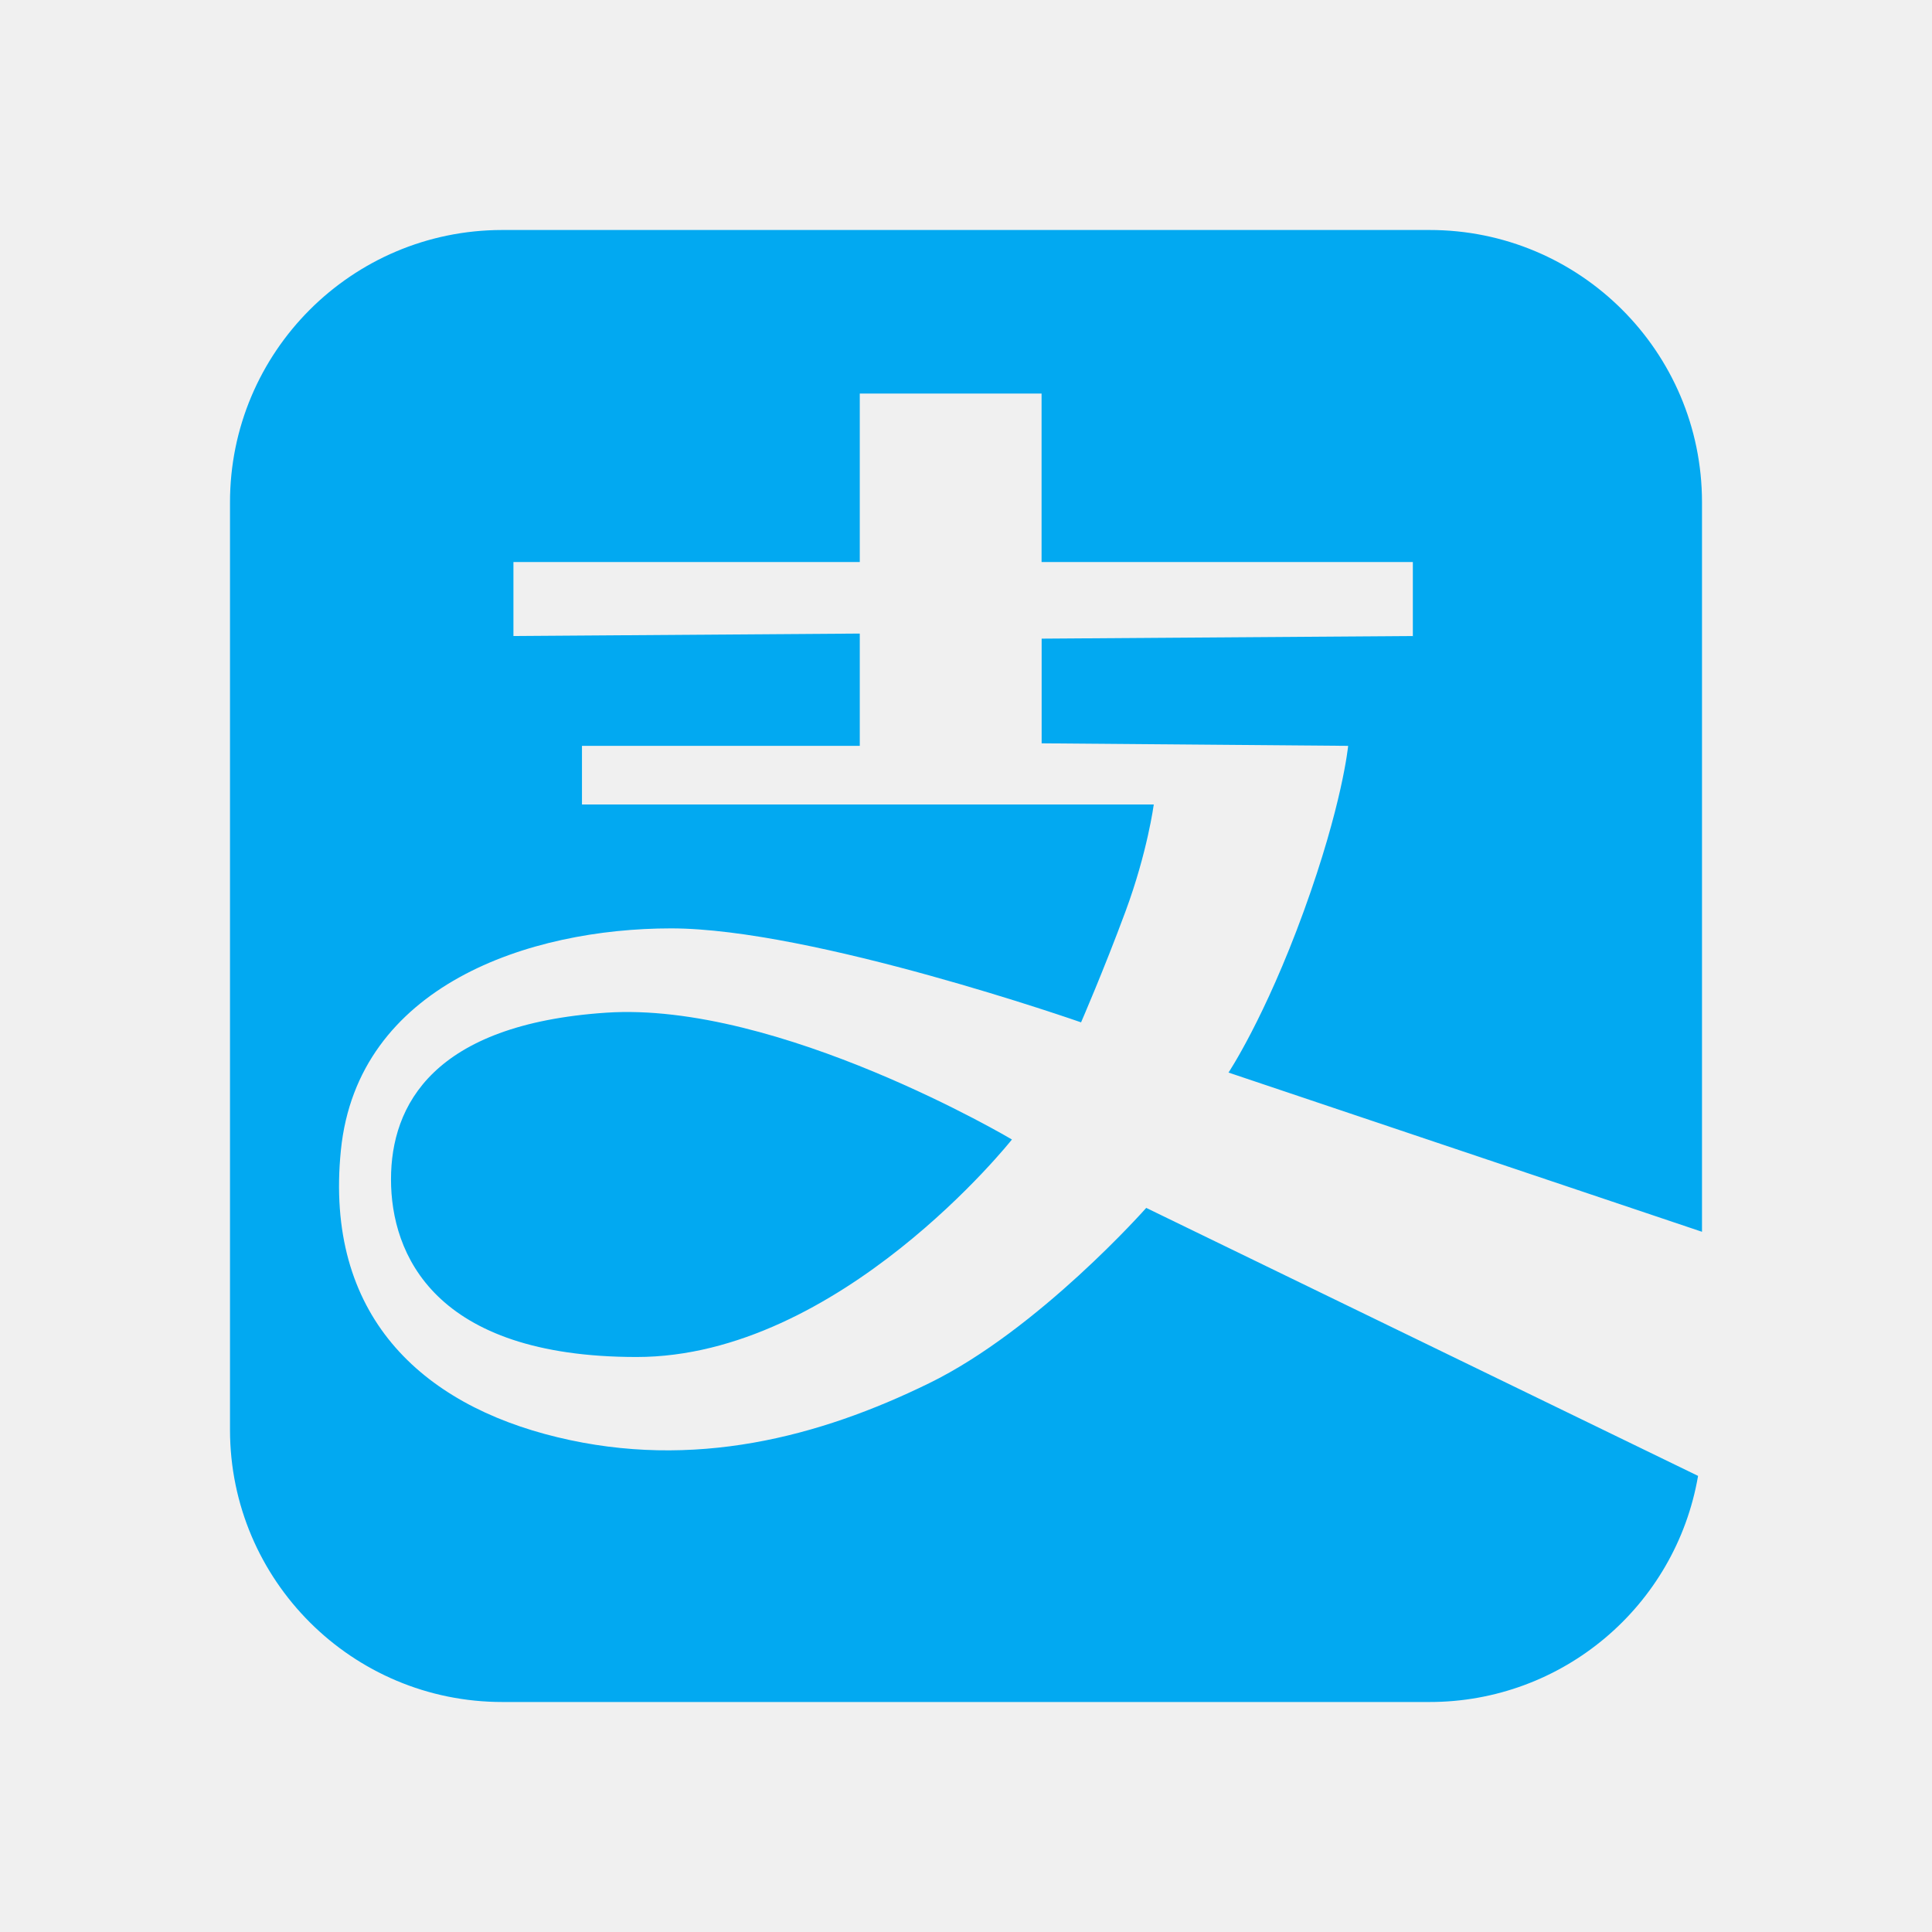
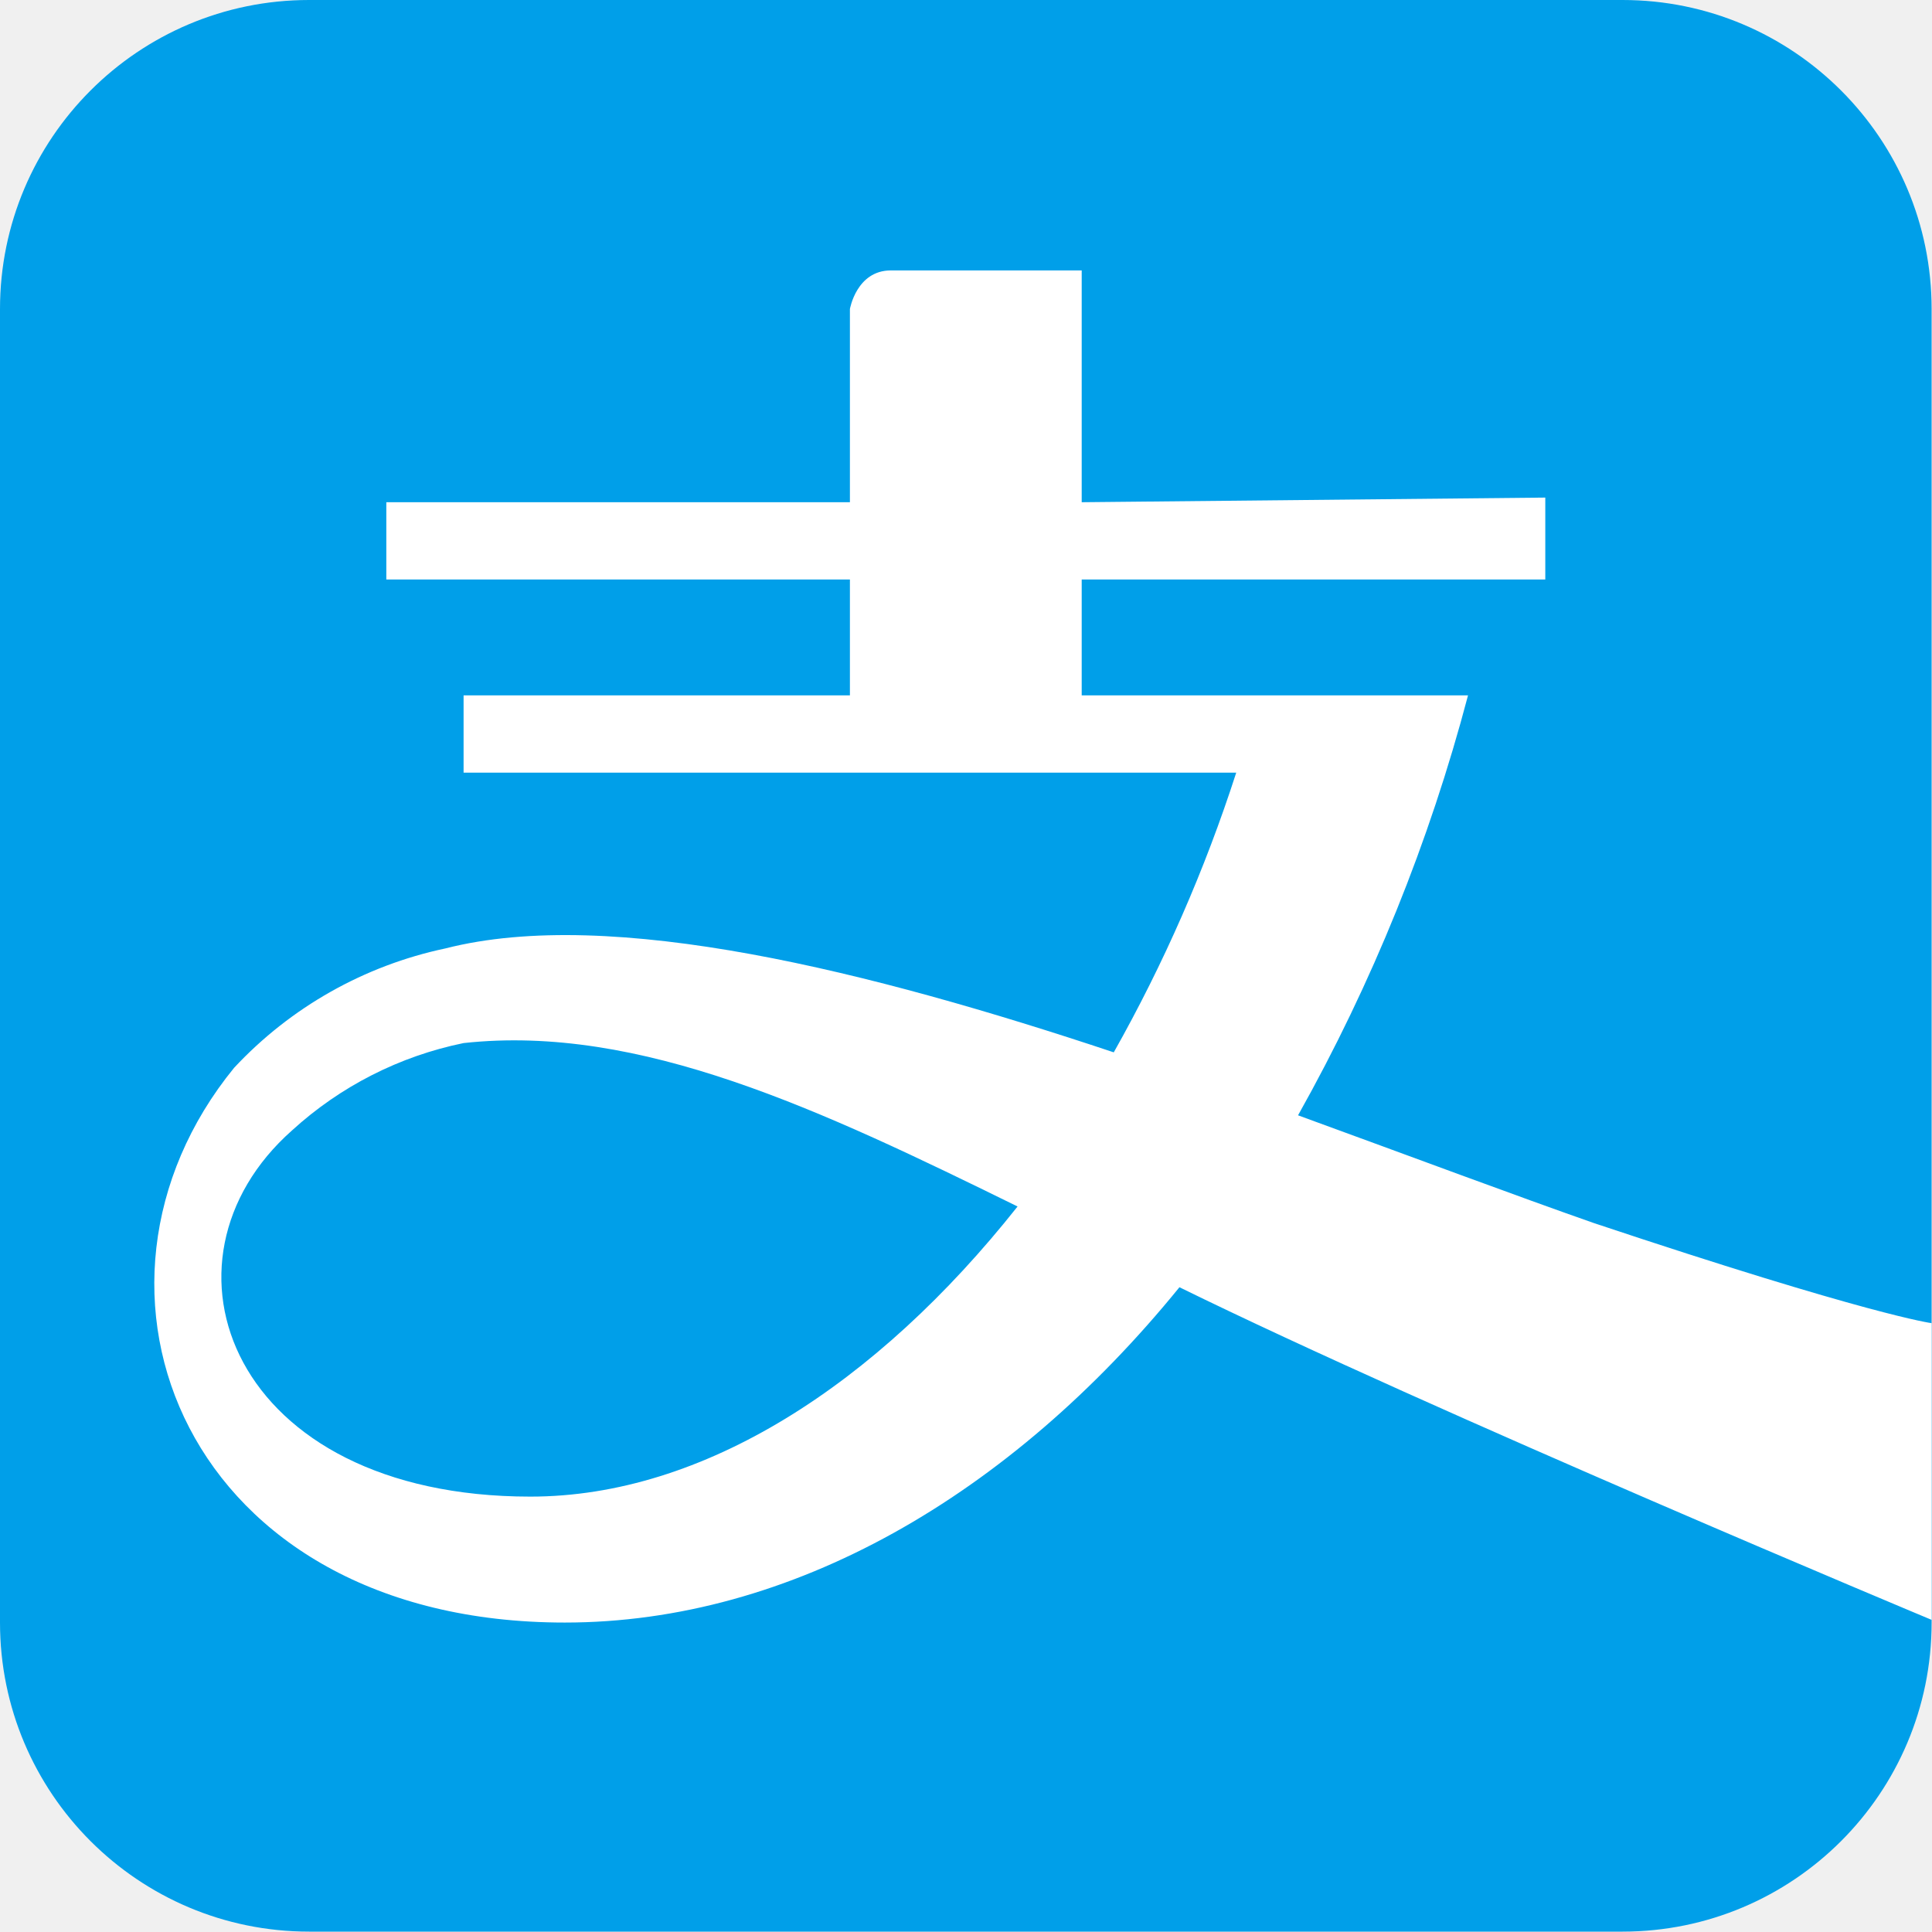
- <svg xmlns="http://www.w3.org/2000/svg" t="1631722811477" class="icon" viewBox="0 0 1024 1024" version="1.1" p-id="3101" width="200" height="200">
+ <svg xmlns="http://www.w3.org/2000/svg" t="1552226538076" class="icon" style="" viewBox="0 0 1024 1024" version="1.1" p-id="1815" width="200" height="200">
  <defs>
    <style type="text/css" />
  </defs>
-   <path d="M902.095 652.871l-250.96-84.392s19.287-28.87 39.874-85.472c20.59-56.606 23.539-87.689 23.539-87.689l-162.454-1.339v-55.487l196.739-1.387v-39.227H552.055v-89.29h-96.358v89.294H272.133v39.227l183.564-1.304v59.513h-147.24v31.079h303.064s-3.337 25.223-14.955 56.606c-11.615 31.38-23.58 58.862-23.58 58.862s-142.3-49.804-217.285-49.804c-74.985 0-166.182 30.123-175.024 117.55-8.8 87.383 42.481 134.716 114.728 152.139 72.256 17.513 138.962-0.173 197.04-28.607 58.087-28.391 115.081-92.933 115.081-92.933l292.486 142.041c-11.932 69.3-72.067 119.914-142.387 119.844H266.37c-79.714 0.078-144.392-64.483-144.466-144.194V266.374c-0.074-79.72 64.493-144.399 144.205-144.47h491.519c79.714-0.073 144.396 64.49 144.466 144.203v386.764z m-365.76-48.895s-91.302 115.262-198.879 115.262c-107.623 0-130.218-54.767-130.218-94.155 0-39.34 22.373-82.144 113.943-88.333 91.519-6.18 215.2 67.226 215.2 67.226h-0.047z" fill="#02A9F1" p-id="3102" />
+   <path d="M1023.795 853.64V859.988a163.807 163.807 0 0 1-163.807 163.807H163.807a163.807 163.807 0 0 1-163.807-163.807V163.807a163.807 163.807 0 0 1 163.807-163.807h696.181a163.807 163.807 0 0 1 163.807 163.807v689.833z" fill="#009FE9" p-id="1816" />
+   <path d="M844.836 648.267c-40.952-14.333-95.622-34.809-156.845-57.128A949.058 949.058 0 0 0 778.084 368.566H573.325v-61.428h245.711v-43.409L573.325 266.187V143.331h-101.151C453.951 143.331 450.47 163.807 450.47 163.807v102.38H204.759v40.952h245.711v61.428H245.711v40.952h409.518a805.522 805.522 0 0 1-64.909 148.246c-128.384-42.795-266.187-77.604-354.233-55.08a213.564 213.564 0 0 0-112.003 63.271C28.666 682.871 97.875 859.988 299.358 859.988c119.989 0 236.087-67.366 325.772-177.731C759.451 748.19 1023.795 858.555 1023.795 858.555v-157.255s-32.352-4.095-178.959-53.033z m-563.702 144.969c-158.893 0-204.759-124.698-126.336-194.112A191.859 191.859 0 0 1 245.711 552.849c93.575-10.238 189.812 35.628 293.624 86.613-74.942 94.599-166.674 153.774-258.201 153.774z" fill="#FFFFFF" p-id="1817" />
</svg>
